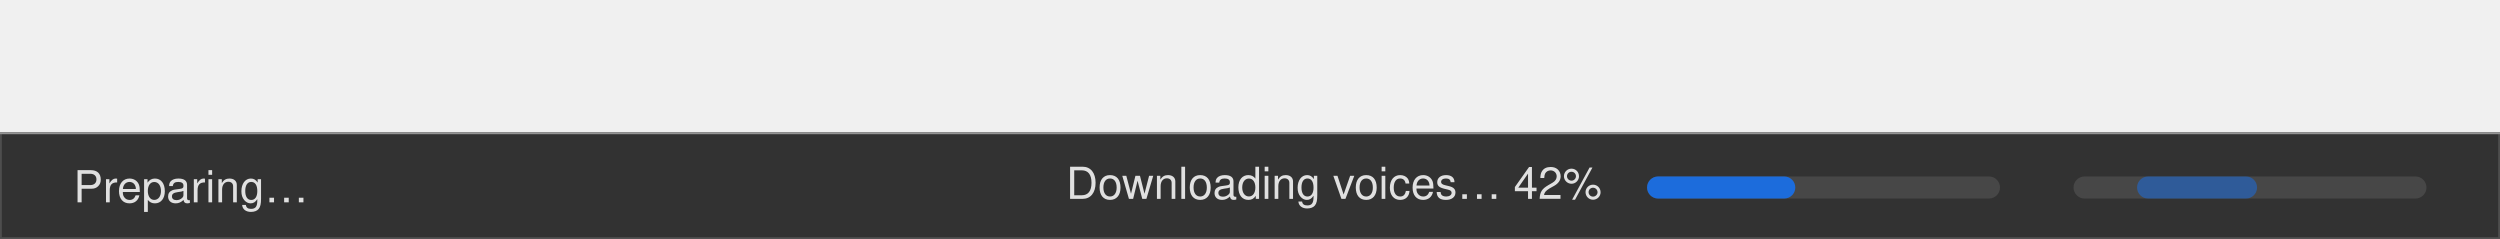
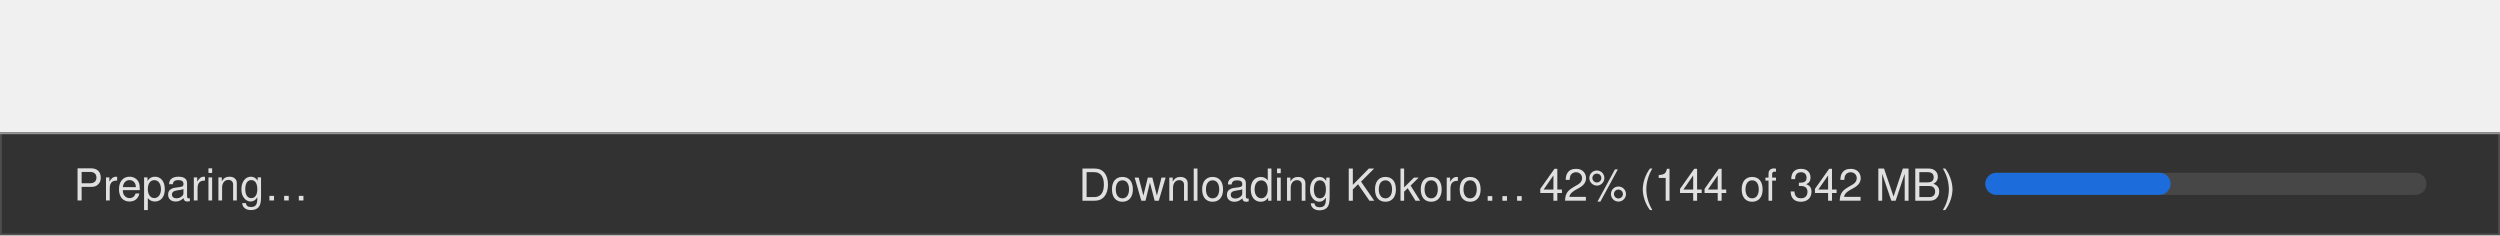
- <svg xmlns="http://www.w3.org/2000/svg" width="680" height="65" viewBox="0 0 680 65" role="img" aria-labelledby="title desc" font-family="-apple-system, BlinkMacSystemFont, 'SF Pro Text', 'Helvetica Neue', Helvetica, Arial, sans-serif">
+ <svg xmlns="http://www.w3.org/2000/svg" width="680" height="64" viewBox="0 0 680 64" role="img" aria-labelledby="title desc" font-family="-apple-system, BlinkMacSystemFont, 'SF Pro Text', 'Helvetica Neue', Helvetica, Arial, sans-serif">
  <defs>
    <clipPath id="clip1">
-       <rect x="0" y="36" width="680" height="29" />
+       <rect x="0" y="36" width="680" height="28" />
    </clipPath>
  </defs>
-   <rect x="0" y="36" width="680" height="29" fill="#323232" />
+   <rect x="0" y="36" width="680" height="28" fill="#323232" />
  <g clip-path="url(#clip1)">
    <path d="M0 36.25H680" stroke-width="0.5" stroke="#838383" />
-     <text x="20" y="55.03" font-size="12" fill="#ffffff" fill-opacity="0.85">Preparing…</text>
-     <text x="290" y="54.09" font-size="12" fill="#ffffff" fill-opacity="0.85">Downloading voices… 42%</text>
-     <rect x="448" y="48" width="96" height="6" rx="3" fill="#474747" />
-     <rect x="448" y="48" width="40.32" height="6" rx="3" fill="#1c6cdc" />
-     <rect x="564" y="48" width="96" height="6" rx="3" fill="#474747" />
-     <rect x="581.28" y="48" width="32.64" height="6" rx="3" opacity="0.55" fill="#1c6cdc" />
+     <text x="20" y="54.53" font-size="12" style="font-variant-numeric:tabular-nums" textLength="64.12" lengthAdjust="spacingAndGlyphs" fill="#ffffff" opacity="0.85">Preparing…</text>
+     <text x="532" y="54.59" text-anchor="end" font-size="12" style="font-variant-numeric:tabular-nums" fill="#ffffff" textLength="252.06" lengthAdjust="spacingAndGlyphs" opacity="0.85">Downloading Kokoro… 42% (144 of 342 MB)</text>
+     <rect x="540" y="47" width="120" height="6" rx="3" fill="#474747" />
+     <rect x="540" y="47" width="50.4" height="6" rx="3" fill="#1c6cdc" />
  </g>
-   <rect x="0.25" y="36.25" width="679.5" height="28.5" fill="none" stroke-width="0.5" stroke="#ffffff" stroke-opacity="0.14" />
+   <rect x="0.25" y="36.25" width="679.5" height="27.5" fill="none" stroke-width="0.5" stroke="#ffffff" stroke-opacity="0.14" />
</svg>
